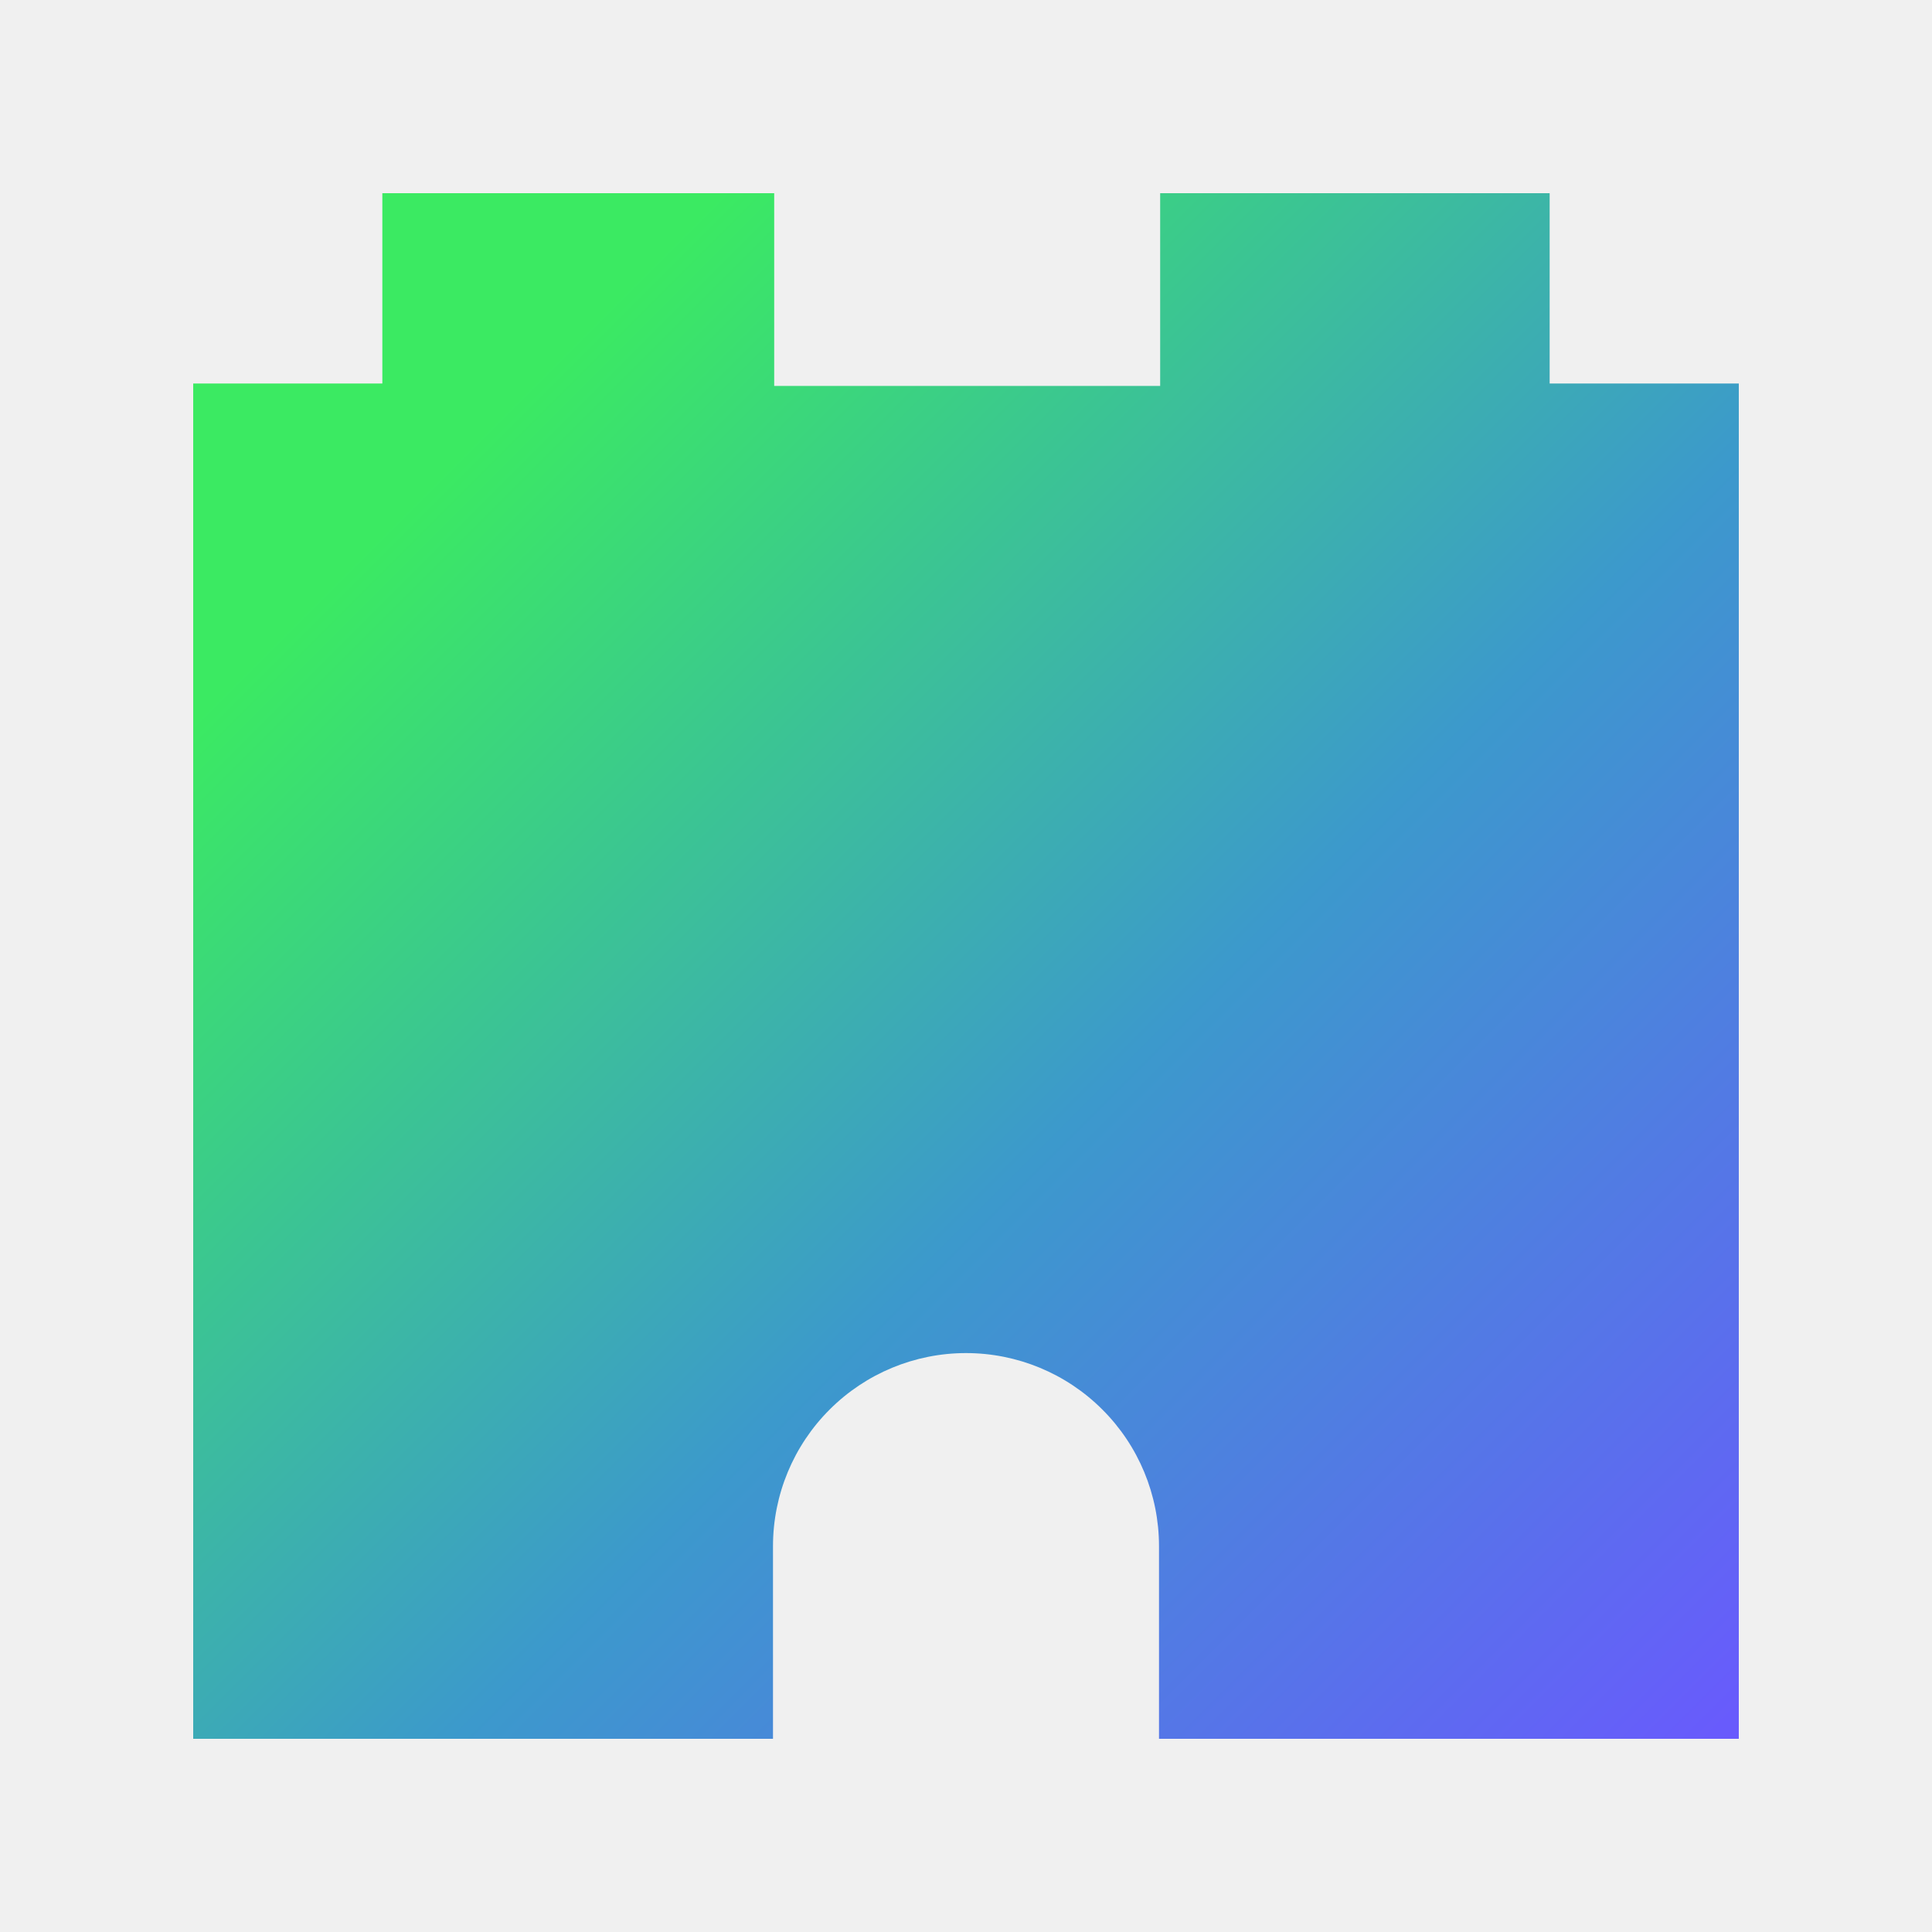
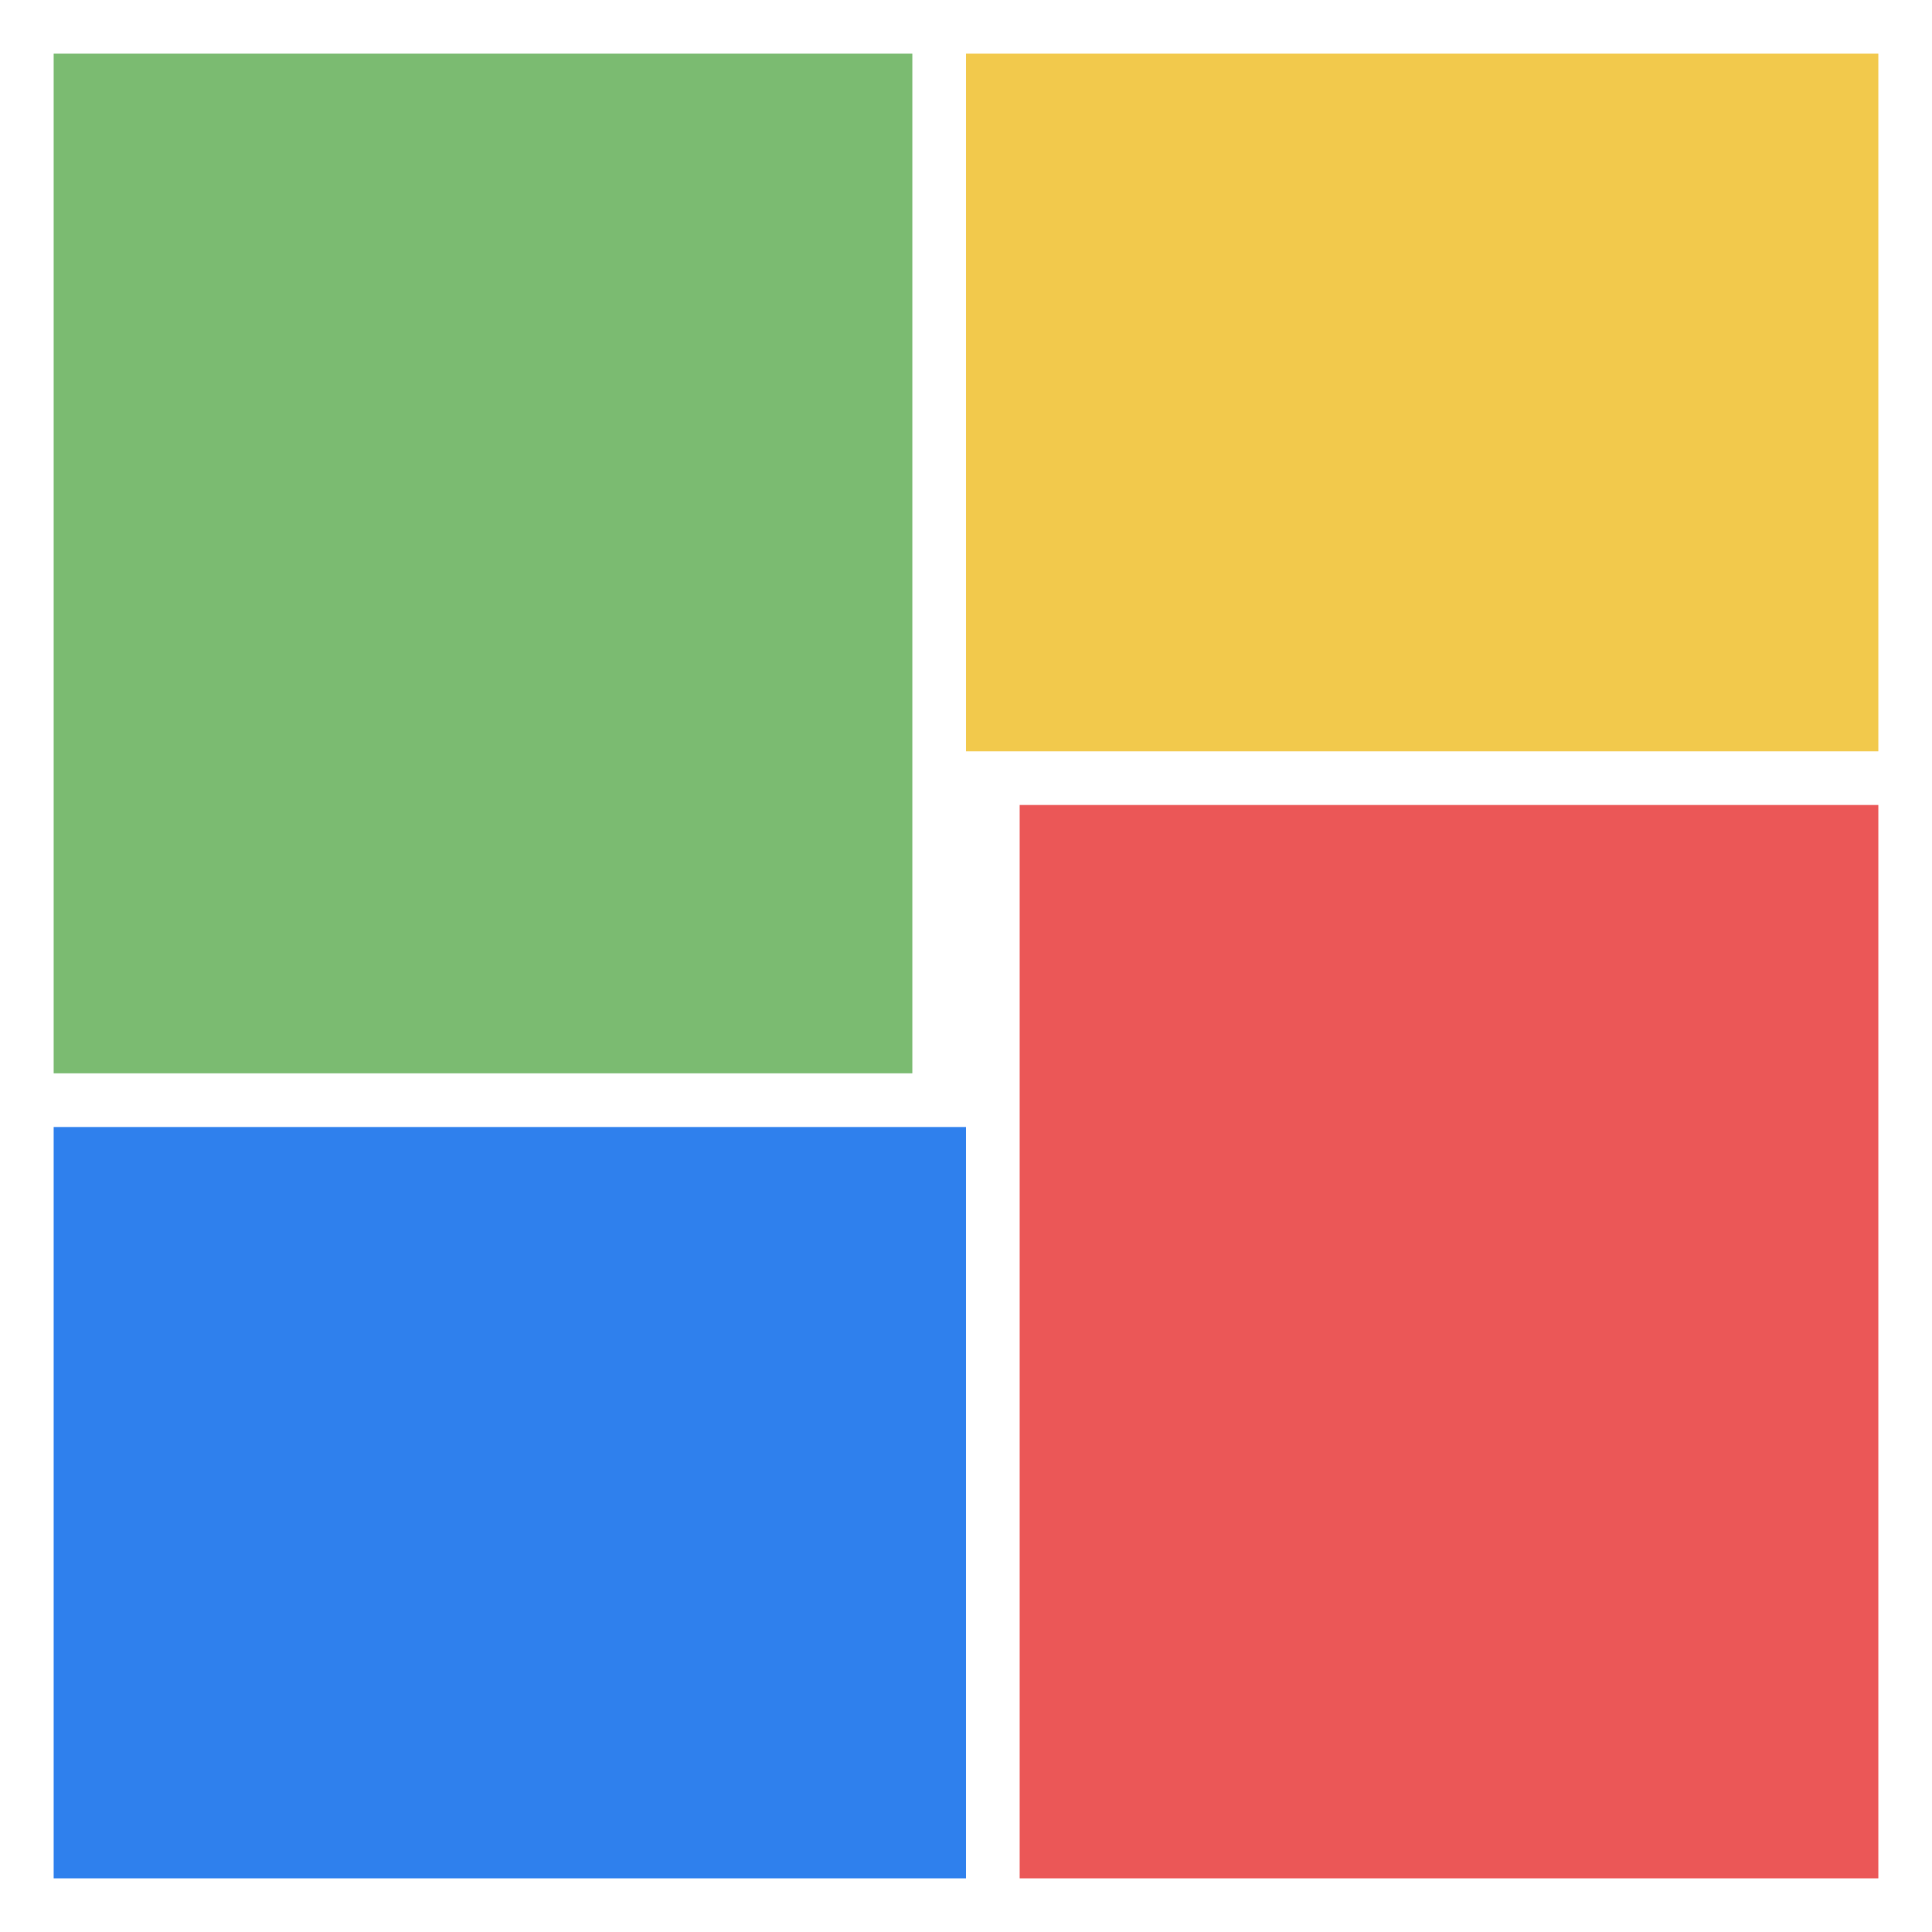
- <svg xmlns="http://www.w3.org/2000/svg" width="40" height="40" viewBox="0 0 40 40" fill="none">
-   <path d="M32.084 7.94V4H24.02V7.99H16.029V4H7.916V7.94H4V36H16.004V32.005C16.006 30.946 16.427 29.931 17.177 29.183C17.926 28.434 18.941 28.014 20 28.014C21.059 28.014 22.074 28.434 22.823 29.183C23.573 29.931 23.994 30.946 23.996 32.005V36H36V7.94H32.084Z" fill="url(#paint0_linear)" />
-   <defs>
-     <linearGradient id="paint0_linear" x1="2.942" y1="4.9" x2="37.777" y2="39.734" gradientUnits="userSpaceOnUse">
-       <stop offset="0.159" stop-color="#3BEA62" />
-       <stop offset="0.54" stop-color="#3C99CC" />
-       <stop offset="0.937" stop-color="#6B57FF" />
-     </linearGradient>
-   </defs>
+ <svg xmlns="http://www.w3.org/2000/svg" width="36" height="36" viewBox="0 0 36 36" fill="none">
+   <rect width="36" height="36" fill="white" />
+   <rect x="18" y="1" width="17" height="13" fill="#F2C94C" />
+   <rect x="18" y="35" width="17" height="14" transform="rotate(-180 18 35)" fill="#2F80ED" />
+   <rect x="19" y="15" width="16" height="20" fill="#EB5757" />
+   <rect x="17" y="20" width="16" height="19" transform="rotate(-180 17 20)" fill="#7BBB71" />
</svg>
